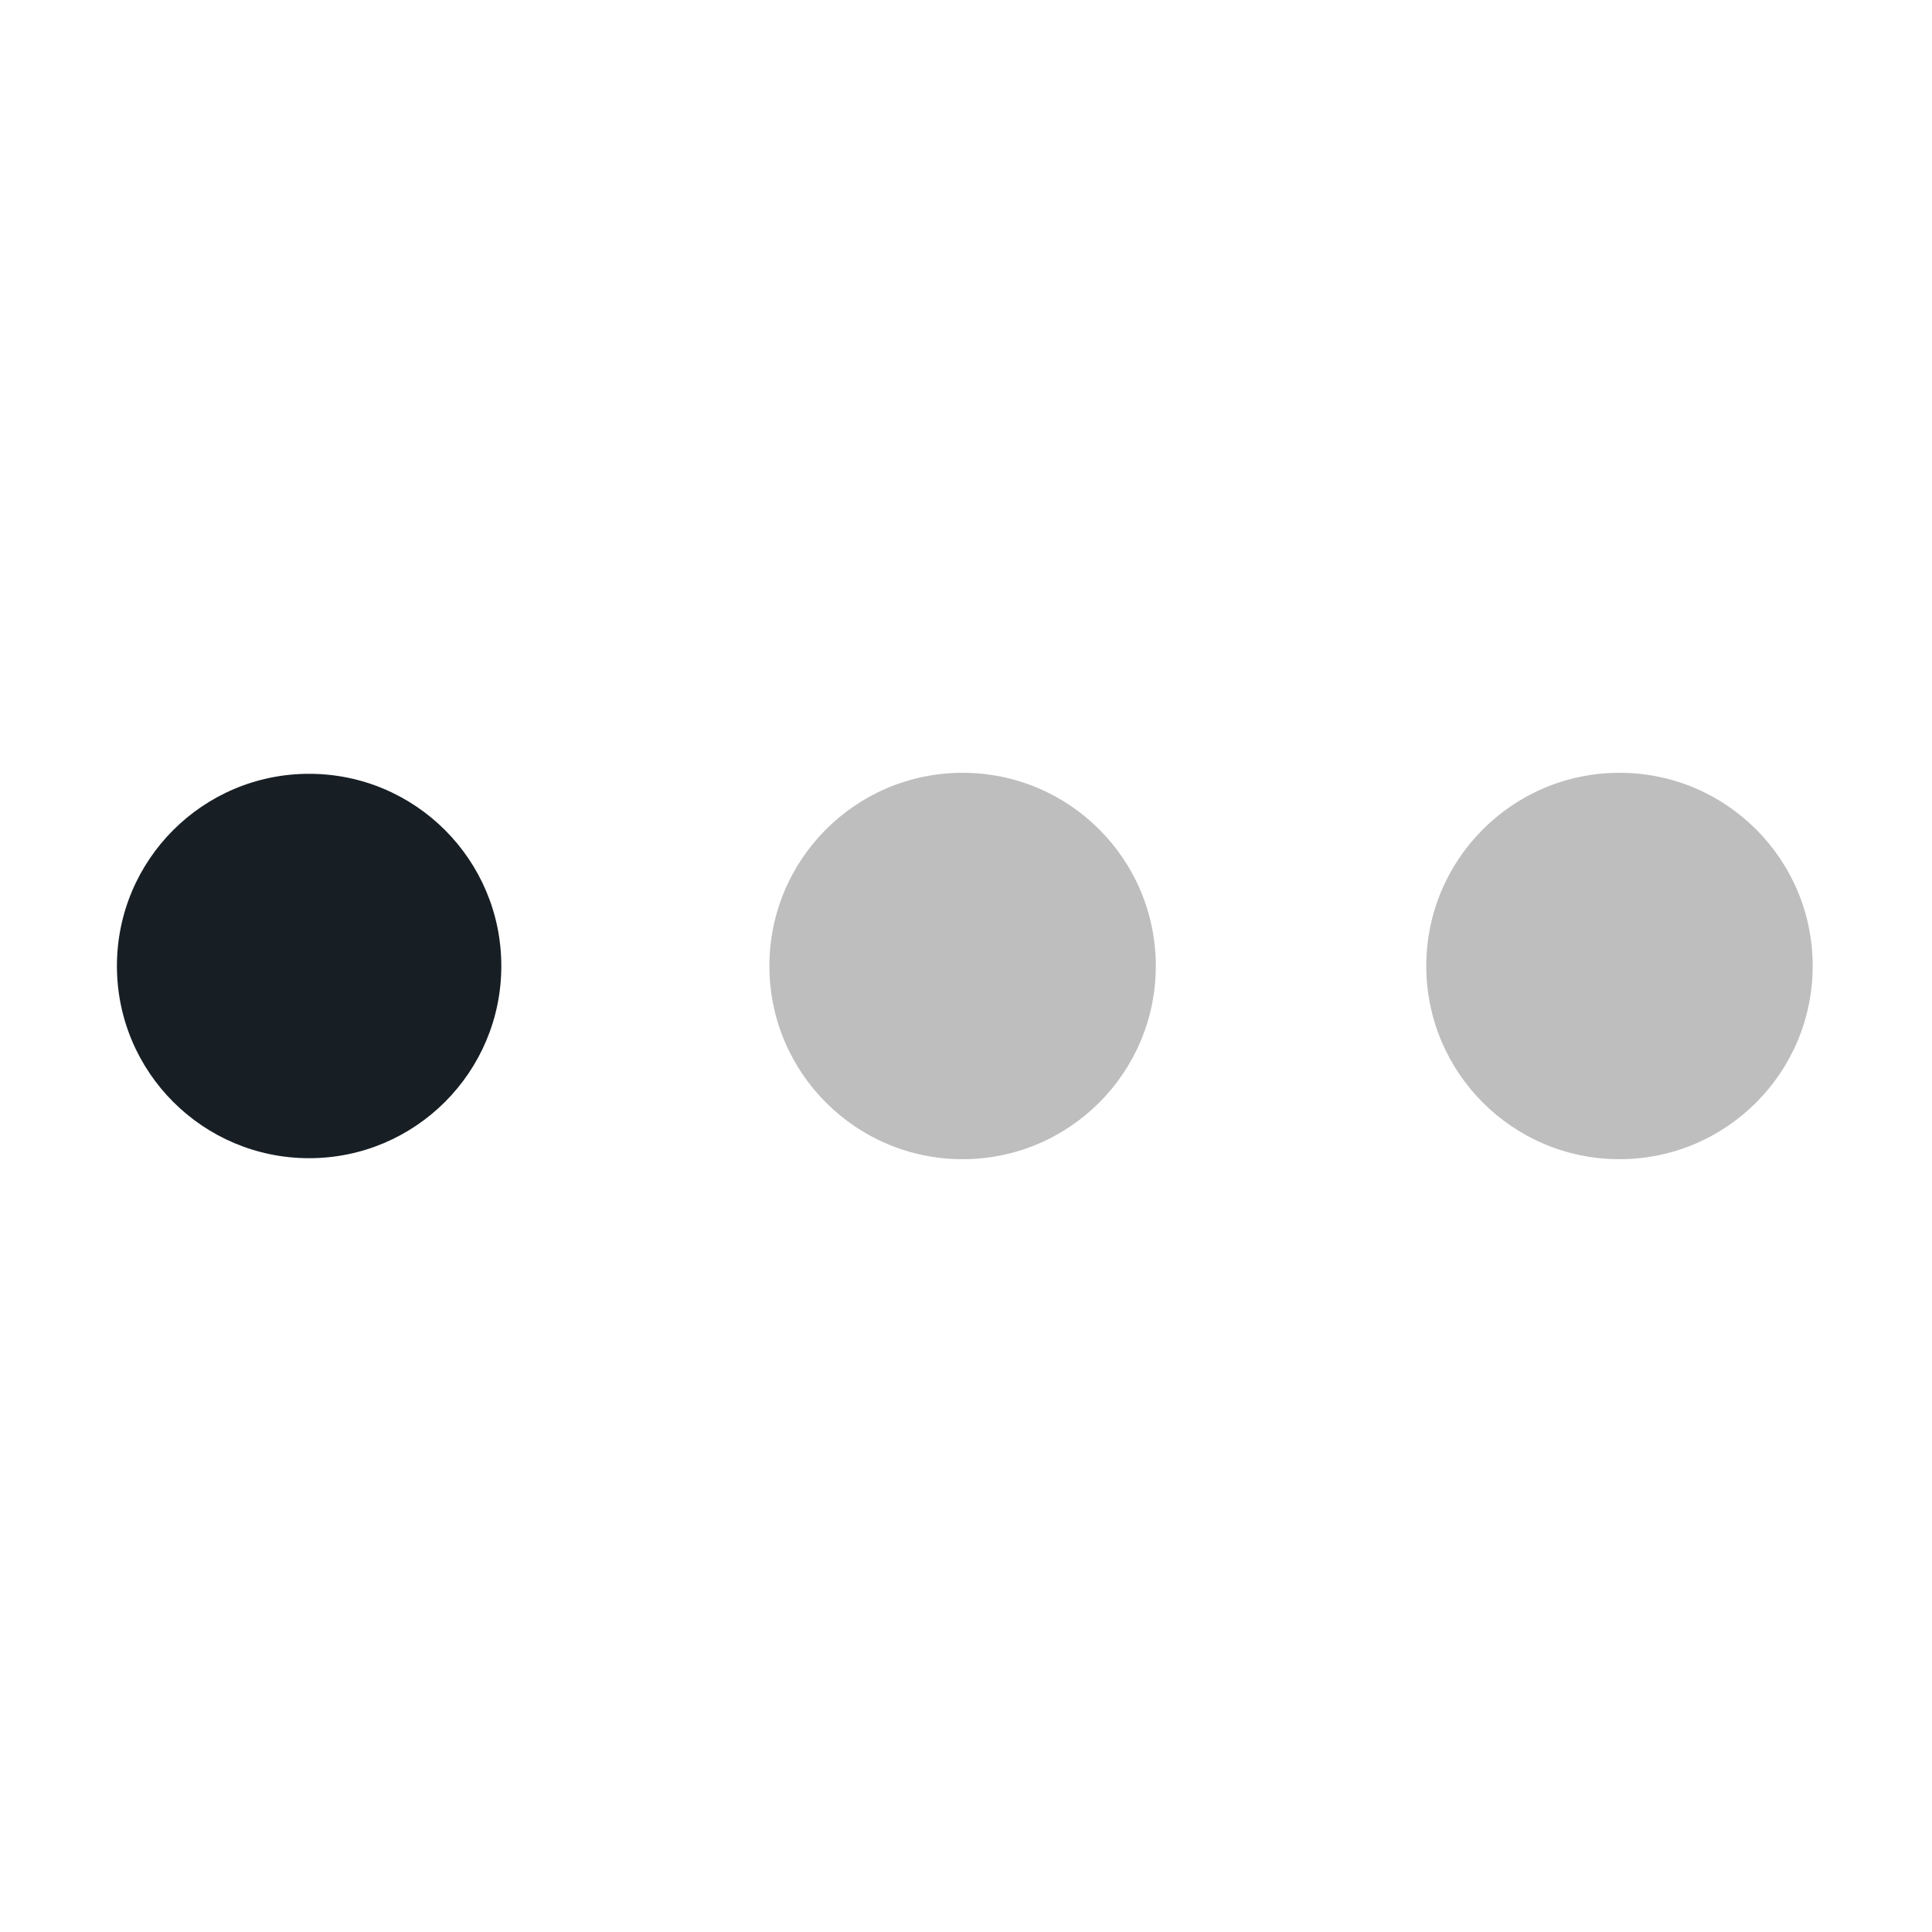
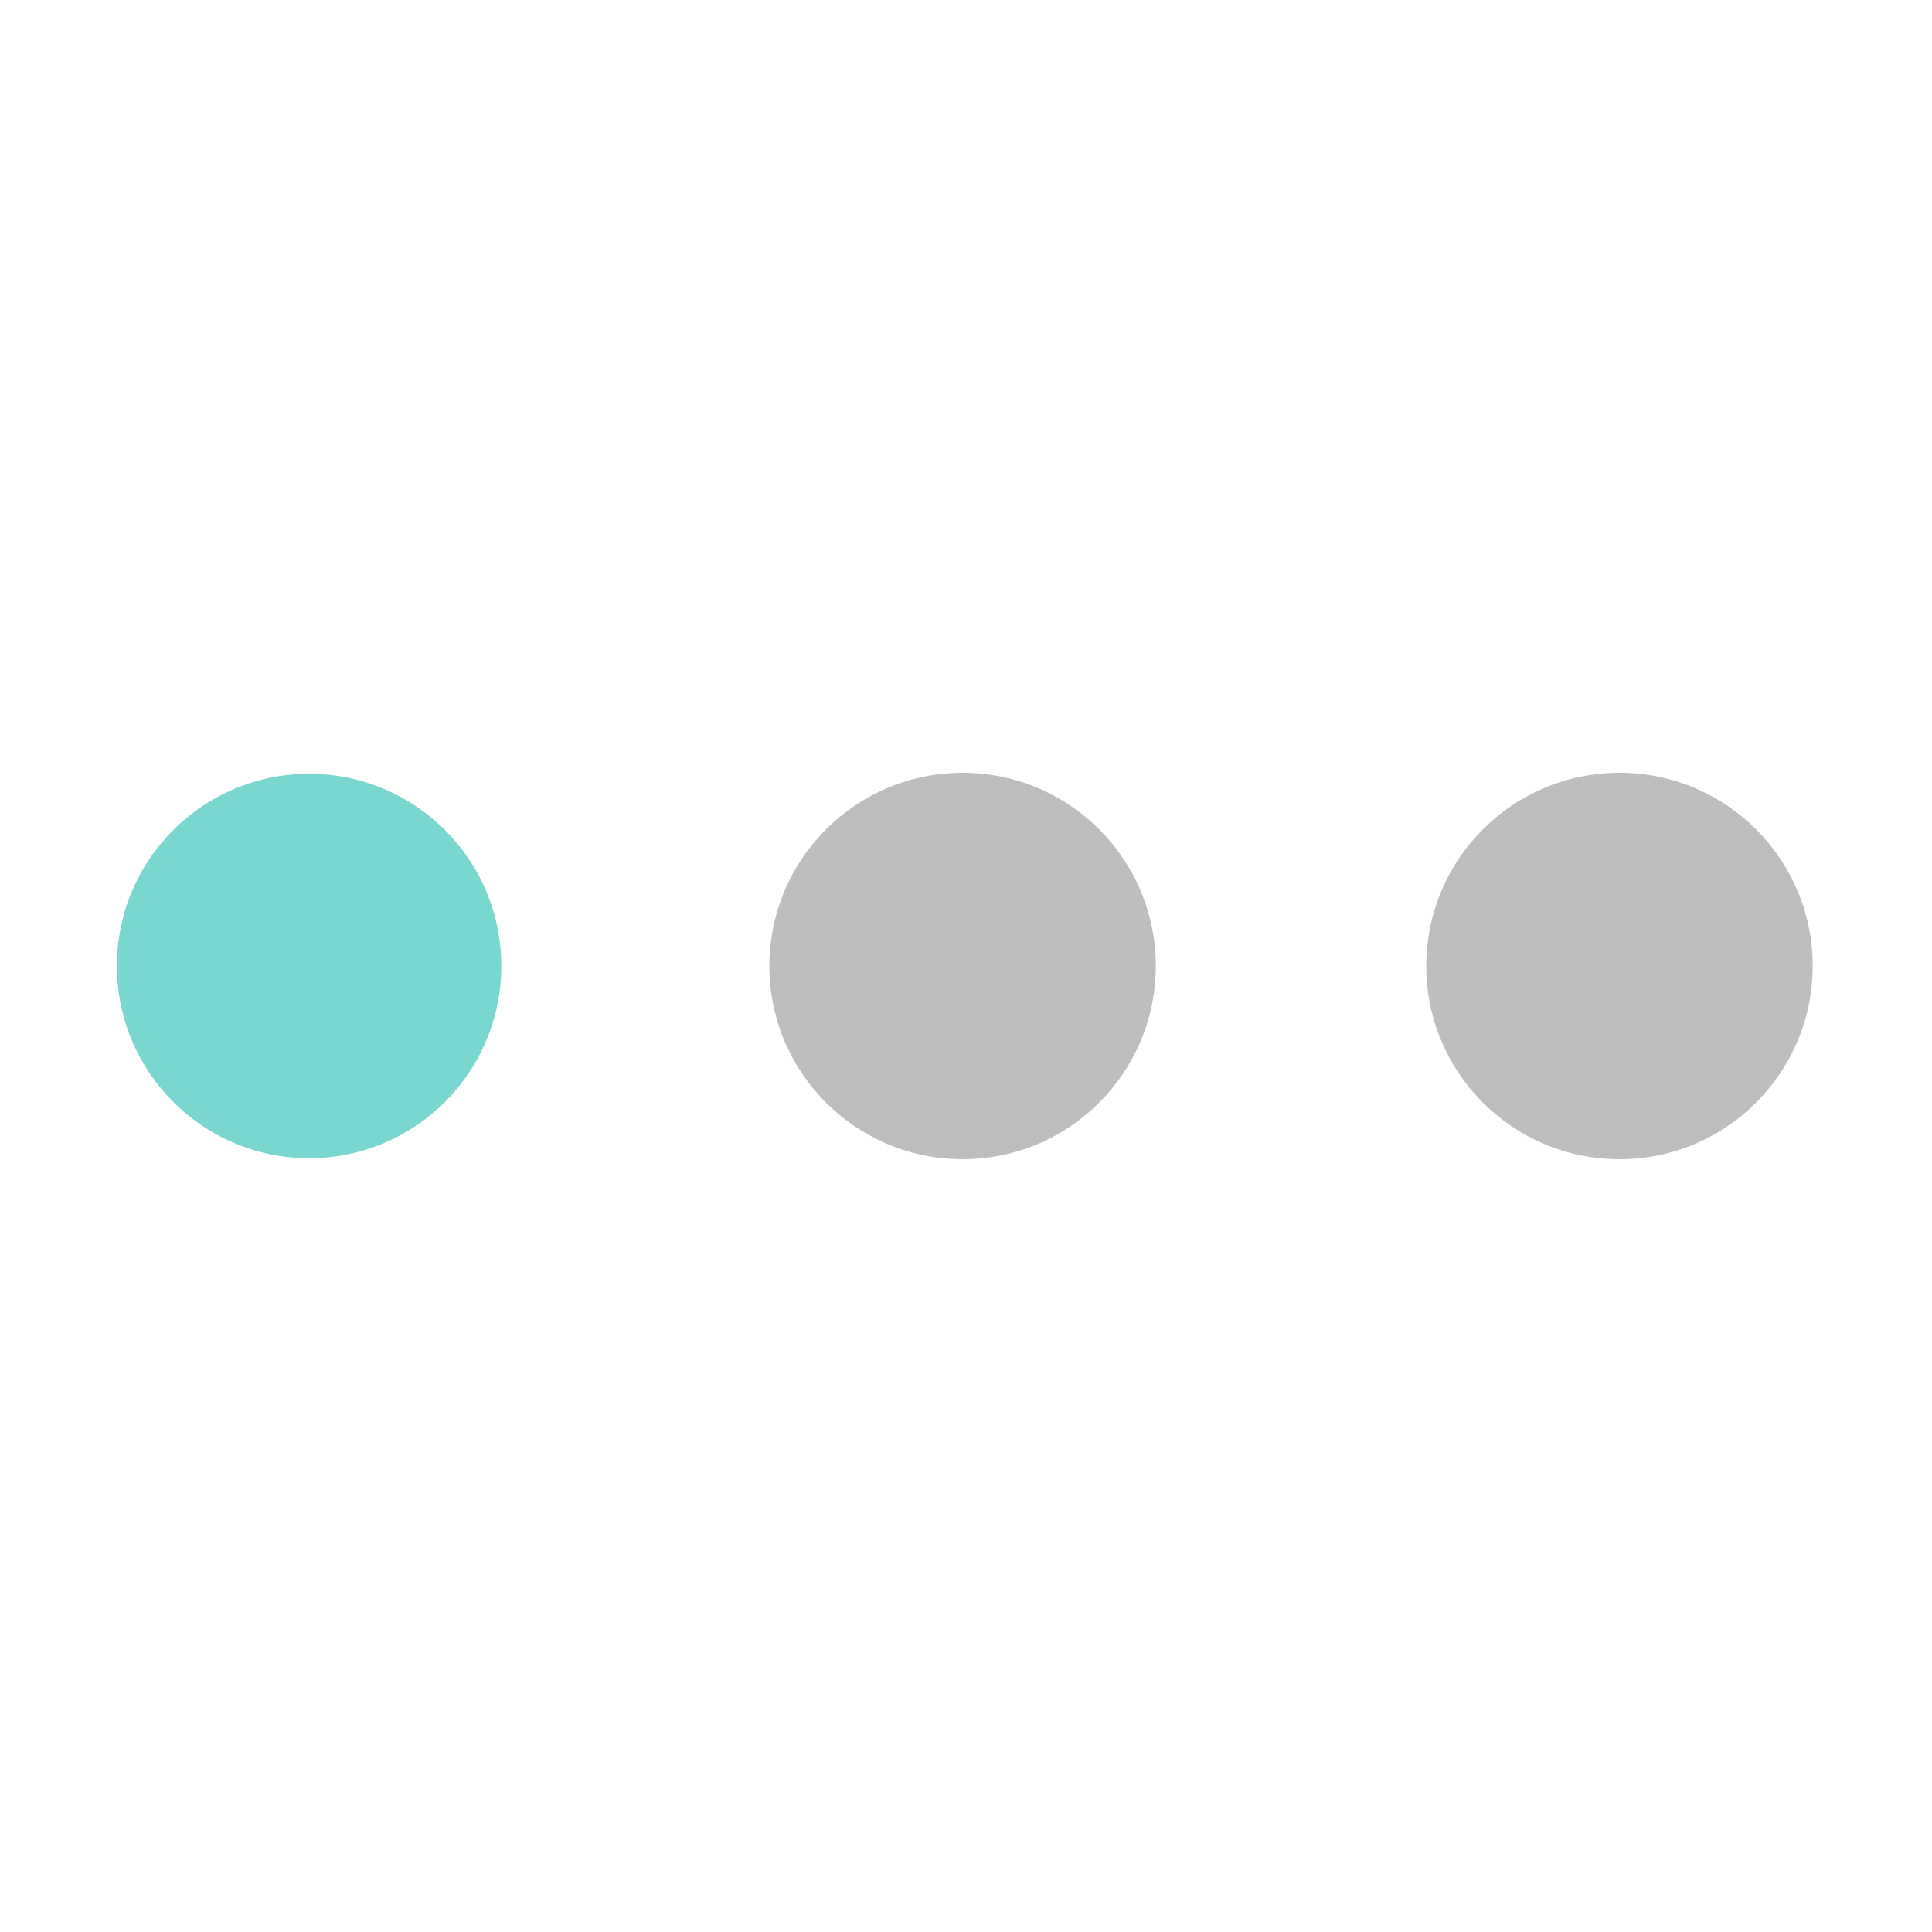
<svg xmlns="http://www.w3.org/2000/svg" width="20px" height="20px" viewBox="0 0 100 100" preserveAspectRatio="xMidYMid" class="lds-ellipsis" style="background: none;">
  <circle cx="84" cy="50" r="0.052" fill="#bebebe">
    <animate attributeName="r" values="10;0;0;0;0" keyTimes="0;0.25;0.5;0.75;1" keySplines="0 0.5 0.5 1;0 0.5 0.5 1;0 0.5 0.5 1;0 0.5 0.5 1" calcMode="spline" dur="3s" repeatCount="indefinite" begin="0s" />
    <animate attributeName="cx" values="84;84;84;84;84" keyTimes="0;0.25;0.5;0.75;1" keySplines="0 0.5 0.5 1;0 0.5 0.5 1;0 0.5 0.5 1;0 0.5 0.5 1" calcMode="spline" dur="3s" repeatCount="indefinite" begin="0s" />
  </circle>
  <circle cx="83.824" cy="50" r="10" fill="#bebebe">
    <animate attributeName="r" values="0;10;10;10;0" keyTimes="0;0.25;0.5;0.75;1" keySplines="0 0.5 0.5 1;0 0.5 0.5 1;0 0.5 0.5 1;0 0.5 0.5 1" calcMode="spline" dur="3s" repeatCount="indefinite" begin="-1.5s" />
    <animate attributeName="cx" values="16;16;50;84;84" keyTimes="0;0.25;0.5;0.75;1" keySplines="0 0.5 0.5 1;0 0.5 0.5 1;0 0.5 0.5 1;0 0.5 0.5 1" calcMode="spline" dur="3s" repeatCount="indefinite" begin="-1.5s" />
  </circle>
  <circle cx="49.824" cy="50" r="10" fill="#bebebe">
    <animate attributeName="r" values="0;10;10;10;0" keyTimes="0;0.25;0.5;0.75;1" keySplines="0 0.5 0.5 1;0 0.5 0.5 1;0 0.5 0.5 1;0 0.5 0.5 1" calcMode="spline" dur="3s" repeatCount="indefinite" begin="-0.75s" />
    <animate attributeName="cx" values="16;16;50;84;84" keyTimes="0;0.25;0.5;0.75;1" keySplines="0 0.5 0.5 1;0 0.5 0.5 1;0 0.5 0.5 1;0 0.5 0.5 1" calcMode="spline" dur="3s" repeatCount="indefinite" begin="-0.75s" />
  </circle>
-   <circle cx="16" cy="50" r="9.948" fill="#171F25">
+   <circle cx="16" cy="50" r="9.948" fill="#79D7CF">
    <animate attributeName="r" values="0;10;10;10;0" keyTimes="0;0.25;0.5;0.75;1" keySplines="0 0.5 0.5 1;0 0.5 0.5 1;0 0.5 0.5 1;0 0.5 0.5 1" calcMode="spline" dur="3s" repeatCount="indefinite" begin="0s" />
    <animate attributeName="cx" values="16;16;50;84;84" keyTimes="0;0.25;0.5;0.75;1" keySplines="0 0.5 0.5 1;0 0.5 0.5 1;0 0.5 0.5 1;0 0.5 0.5 1" calcMode="spline" dur="3s" repeatCount="indefinite" begin="0s" />
  </circle>
  <circle cx="16" cy="50" r="0" fill="#bebebe">
    <animate attributeName="r" values="0;0;10;10;10" keyTimes="0;0.25;0.5;0.75;1" keySplines="0 0.5 0.5 1;0 0.5 0.5 1;0 0.5 0.5 1;0 0.5 0.5 1" calcMode="spline" dur="3s" repeatCount="indefinite" begin="0s" />
    <animate attributeName="cx" values="16;16;16;50;84" keyTimes="0;0.25;0.5;0.75;1" keySplines="0 0.5 0.5 1;0 0.5 0.5 1;0 0.5 0.5 1;0 0.5 0.5 1" calcMode="spline" dur="3s" repeatCount="indefinite" begin="0s" />
  </circle>
</svg>
